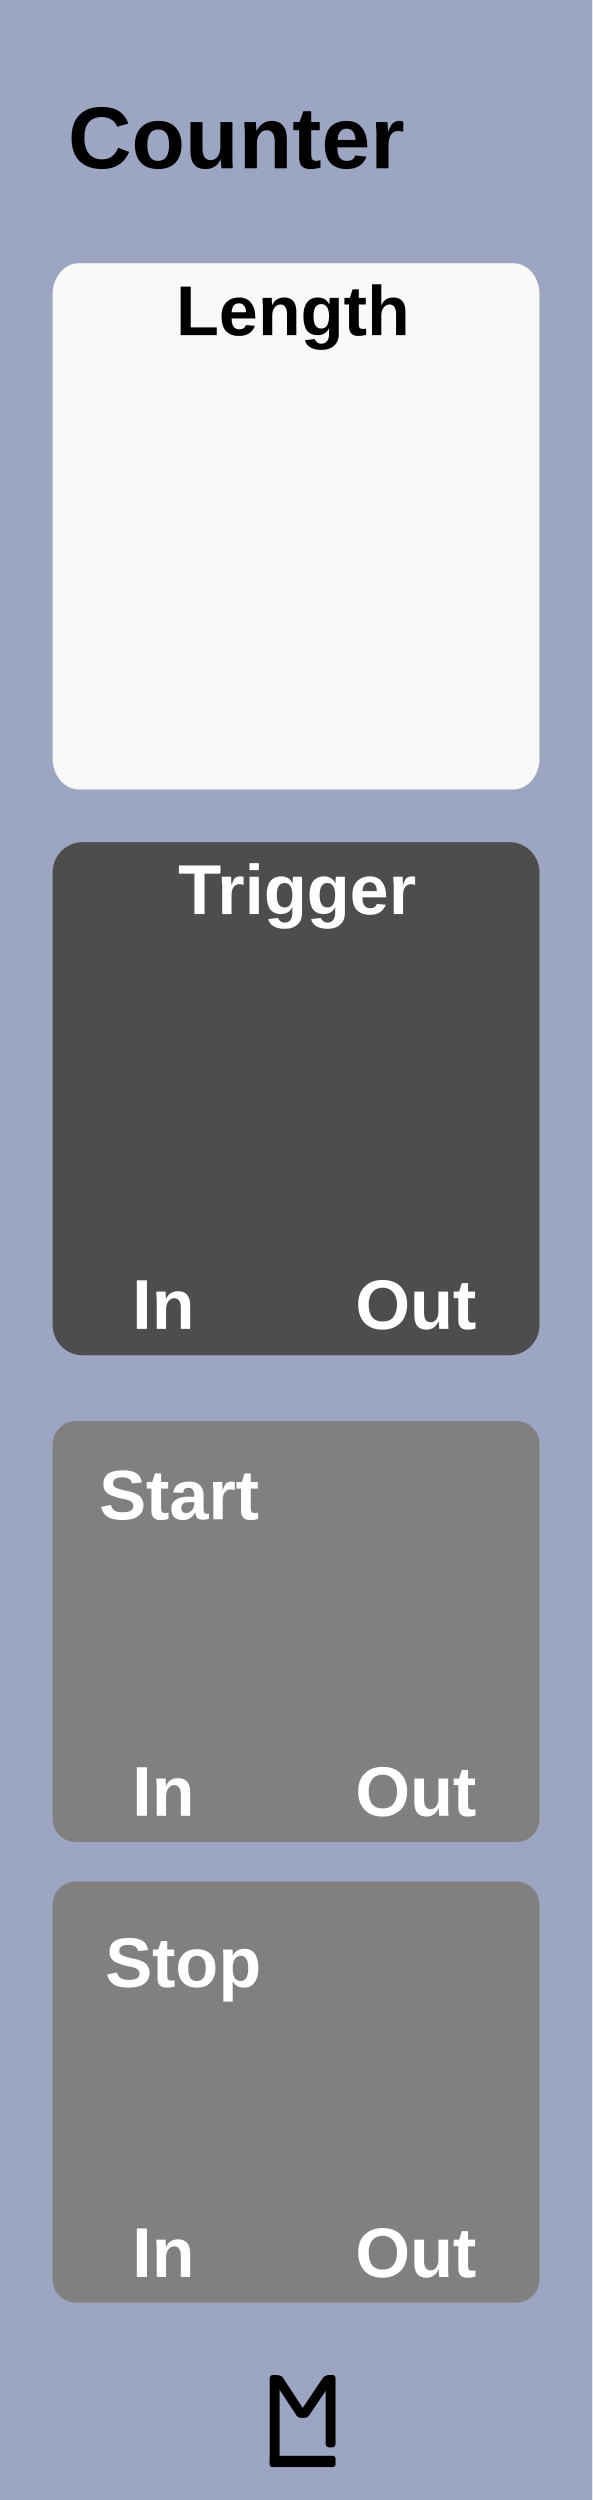
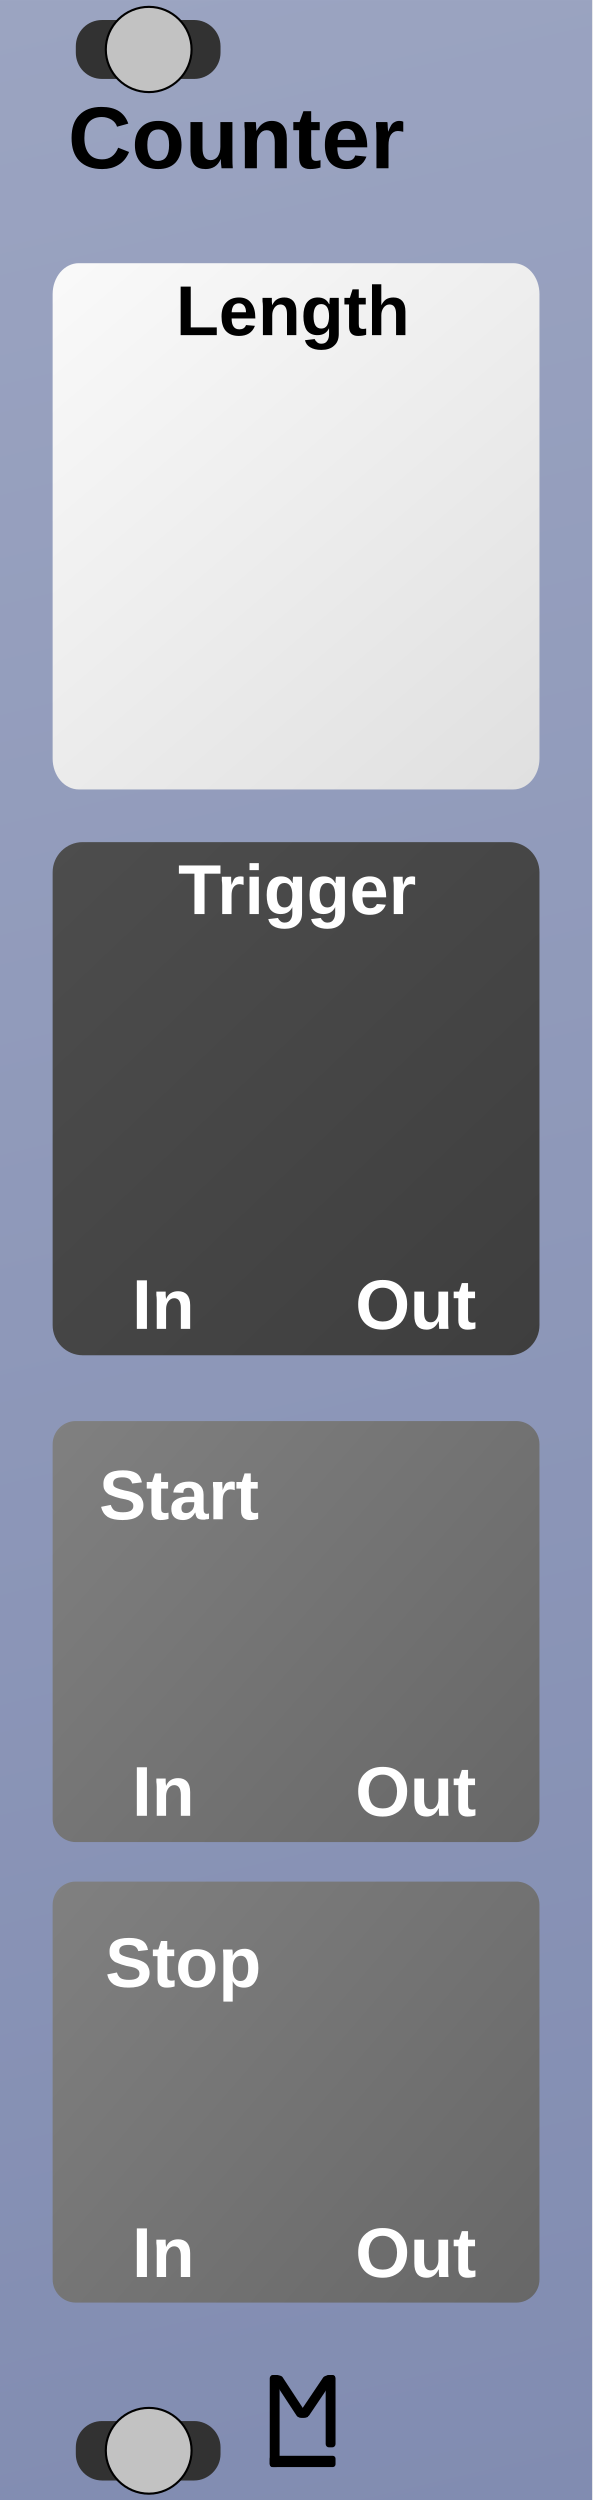
- <svg xmlns="http://www.w3.org/2000/svg" width="90" height="380" viewBox="0 0 23.812 100.542" version="1.1" id="svg8">
+ <svg xmlns="http://www.w3.org/2000/svg" xmlns:xlink="http://www.w3.org/1999/xlink" width="90" height="380" viewBox="0 0 23.812 100.542" version="1.1" id="svg8">
  <defs id="defs2">
-     </defs>
+     <linearGradient id="linearGradient872">
+       <stop style="stop-color:#9ba4c1;stop-opacity:1" offset="0" id="stop868" />
+       <stop style="stop-color:#818cb1;stop-opacity:1" offset="1" id="stop870" />
+     </linearGradient>
+     <linearGradient id="linearGradient892">
+       <stop style="stop-color:#808080;stop-opacity:1;" offset="0" id="stop888" />
+       <stop style="stop-color:#676767;stop-opacity:1" offset="1" id="stop890" />
+     </linearGradient>
+     <linearGradient id="linearGradient884">
+       <stop style="stop-color:#4d4d4d;stop-opacity:1;" offset="0" id="stop880" />
+       <stop style="stop-color:#3e3e3e;stop-opacity:1" offset="1" id="stop882" />
+     </linearGradient>
+     <linearGradient id="linearGradient876">
+       <stop style="stop-color:#f9f9f9;stop-opacity:1;" offset="0" id="stop872" />
+       <stop style="stop-color:#e0e0e0;stop-opacity:1" offset="1" id="stop874" />
+     </linearGradient>
+     <pattern y="0" x="0" height="6" width="6" patternUnits="userSpaceOnUse" id="EMFhbasepattern" />
+     <linearGradient xlink:href="#linearGradient876" id="linearGradient878" x1="2.91" y1="207.042" x2="20.902" y2="228.208" gradientUnits="userSpaceOnUse" />
+     <linearGradient xlink:href="#linearGradient884" id="linearGradient886" x1="1.852" y1="230.325" x2="21.431" y2="250.962" gradientUnits="userSpaceOnUse" />
+     <linearGradient xlink:href="#linearGradient892" id="linearGradient894" x1="1.852" y1="253.608" x2="20.902" y2="270.542" gradientUnits="userSpaceOnUse" />
+     <linearGradient xlink:href="#linearGradient892" id="linearGradient902" x1="1.852" y1="272.129" x2="21.431" y2="289.062" gradientUnits="userSpaceOnUse" />
+     <linearGradient xlink:href="#linearGradient872" id="linearGradient874" x1="-0.265" y1="196.458" x2="23.548" y2="297" gradientUnits="userSpaceOnUse" />
+   </defs>
  <g id="layer1" transform="translate(0.264583,-196.4583)" style="display:inline">
-     <rect style="display:inline;fill:#9ca5c2;fill-opacity:1;stroke-width:0.265" id="rect4689-3" width="23.812" height="100.542" x="-0.265" y="196.458" />
+     <path id="path850" d="M 23.548,297 H -0.265 l 0,-100.541 H 23.548 Z" style="fill:url(#linearGradient874);fill-opacity:1;fill-rule:evenodd;stroke:none;stroke-width:0.265" />
+     <path id="path852" d="m 3.842,197.263 h 3.704 c 0.571,0 1.058,0.466 1.058,1.058 v 0.254 c 0,0.593 -0.487,1.058 -1.058,1.058 H 3.842 c -0.593,0 -1.058,-0.466 -1.058,-1.058 v -0.254 c 0,-0.593 0.466,-1.058 1.058,-1.058 z" style="fill:#323232;fill-opacity:1;fill-rule:nonzero;stroke:none;stroke-width:0.265" />
+     <path id="path854" d="m 5.726,196.734 c -0.952,0 -1.736,0.762 -1.736,1.714 0,0.953 0.783,1.714 1.736,1.714 0.931,0 1.714,-0.762 1.714,-1.714 0,-0.952 -0.783,-1.714 -1.714,-1.714 z" style="fill:#c2c2c2;fill-opacity:1;fill-rule:evenodd;stroke:#000000;stroke-width:0.085px;stroke-linecap:square;stroke-linejoin:bevel;stroke-miterlimit:4;stroke-dasharray:none;stroke-opacity:1" />
+     <path id="path856" d="m 3.842,293.825 h 3.704 c 0.571,0 1.058,0.466 1.058,1.058 v 0.275 c 0,0.571 -0.487,1.058 -1.058,1.058 H 3.842 c -0.593,0 -1.058,-0.487 -1.058,-1.058 v -0.275 c 0,-0.593 0.466,-1.058 1.058,-1.058 z" style="fill:#323232;fill-opacity:1;fill-rule:nonzero;stroke:none;stroke-width:0.265" />
+     <path id="path858" d="m 5.726,293.296 c -0.952,0 -1.736,0.762 -1.736,1.714 0,0.952 0.783,1.736 1.736,1.736 0.931,0 1.714,-0.783 1.714,-1.736 0,-0.952 -0.783,-1.714 -1.714,-1.714 z" style="fill:#c2c2c2;fill-opacity:1;fill-rule:evenodd;stroke:#000000;stroke-width:0.085px;stroke-linecap:square;stroke-linejoin:bevel;stroke-miterlimit:4;stroke-dasharray:none;stroke-opacity:1" />
    <g id="g4799-4" transform="matrix(0.25,0,0,0.25,6.746875,271.0708)" style="display:inline;fill:#000000;fill-opacity:1">
      <rect ry="0.529" y="83.608" x="15.346" height="14.817" width="1.587" id="rect4736-6" style="fill:#000000;fill-opacity:1;stroke-width:0.221" />
      <rect ry="0.455" y="96.606" x="15.346" height="1.819" width="10.583" id="rect4738-9" style="fill:#000000;fill-opacity:1;stroke-width:0.274" />
      <rect ry="0.529" y="83.608" x="24.342" height="11.642" width="1.587" id="rect4759-1" style="fill:#000000;fill-opacity:1;stroke-width:0.229" />
      <rect rx="0.903" transform="matrix(1,0,0.5488541,0.8359182,0,0)" ry="0.374" y="100.02" x="-39.524" height="8.229" width="1.807" id="rect4759-7-6" style="fill:#000000;fill-opacity:1;stroke-width:0.206" />
      <rect rx="0.926" transform="matrix(1,0,0.5583794,-0.8295857,0,0)" ry="0.474" y="-109.076" x="80.485" height="8.292" width="1.852" id="rect4759-7-3-6" style="fill:#000000;fill-opacity:1;stroke-width:0.209" />
    </g>
    <text xml:space="preserve" style="font-style:normal;font-variant:normal;font-weight:bold;font-stretch:normal;font-size:3.528px;line-height:1.25;font-family:Arial;-inkscape-font-specification:'Arial, Bold';font-variant-ligatures:normal;font-variant-caps:normal;font-variant-numeric:normal;font-feature-settings:normal;text-align:center;letter-spacing:0px;word-spacing:0px;writing-mode:lr-tb;text-anchor:middle;fill:#000000;fill-opacity:1;stroke:none;stroke-width:0.265" x="11.687" y="203.226" id="text3757">
      <tspan id="tspan854" x="11.687" y="203.226">Counter</tspan>
    </text>
-     <rect style="display:inline;opacity:1;fill:#4d4d4d;fill-opacity:1;stroke-width:0.821" id="rect4778-7-1" width="19.579" height="20.638" x="1.852" y="230.325" ry="1.214" />
+     <rect style="display:inline;opacity:1;fill:url(#linearGradient886);fill-opacity:1;stroke-width:0.821" id="rect4778-7-1" width="19.579" height="20.638" x="1.852" y="230.325" ry="1.214" />
    <text xml:space="preserve" style="font-style:normal;font-variant:normal;font-weight:bold;font-stretch:normal;font-size:2.822px;line-height:1.25;font-family:Arial;-inkscape-font-specification:'Arial, Bold';font-variant-ligatures:normal;font-variant-caps:normal;font-variant-numeric:normal;font-feature-settings:normal;text-align:start;letter-spacing:0px;word-spacing:0px;writing-mode:lr-tb;text-anchor:start;fill:#ffffff;fill-opacity:1;stroke:none;stroke-width:0.265" x="5.051" y="249.904" id="text4847">
      <tspan id="tspan4845" x="5.051" y="249.904" style="font-style:normal;font-variant:normal;font-weight:bold;font-stretch:normal;font-size:2.822px;font-family:Arial;-inkscape-font-specification:'Arial, Bold';font-variant-ligatures:normal;font-variant-caps:normal;font-variant-numeric:normal;font-feature-settings:normal;text-align:start;writing-mode:lr-tb;text-anchor:start;fill:#ffffff;stroke-width:0.265">In</tspan>
    </text>
-     <path style="opacity:1;fill:#f9f9f9;fill-opacity:1;stroke-width:0.831" d="m 2.91,207.042 c -0.586,0 -1.058,0.555 -1.058,1.245 v 18.676 c 0,0.69 0.472,1.245 1.058,1.245 H 20.373 c 0.586,0 1.058,-0.555 1.058,-1.245 v -18.676 c 0,-0.69 -0.472,-1.245 -1.058,-1.245 z" id="rect4778-7" />
-     <text xml:space="preserve" style="font-style:normal;font-variant:normal;font-weight:bold;font-stretch:normal;font-size:2.822px;line-height:1.25;font-family:Arial;-inkscape-font-specification:'Arial, Bold';font-variant-ligatures:normal;font-variant-caps:normal;font-variant-numeric:normal;font-feature-settings:normal;text-align:start;letter-spacing:0px;word-spacing:0px;writing-mode:lr-tb;text-anchor:start;opacity:1;fill:#000000;fill-opacity:1;stroke:none;stroke-width:0.265;" x="6.813" y="209.936" id="text4847-0">
+     <path style="opacity:1;fill:url(#linearGradient878);fill-opacity:1;stroke-width:0.831" d="m 2.91,207.042 c -0.586,0 -1.058,0.555 -1.058,1.245 v 18.676 c 0,0.69 0.472,1.245 1.058,1.245 H 20.373 c 0.586,0 1.058,-0.555 1.058,-1.245 v -18.676 c 0,-0.69 -0.472,-1.245 -1.058,-1.245 z" id="rect4778-7" />
+     <text xml:space="preserve" style="font-style:normal;font-variant:normal;font-weight:bold;font-stretch:normal;font-size:2.822px;line-height:1.25;font-family:Arial;-inkscape-font-specification:'Arial, Bold';font-variant-ligatures:normal;font-variant-caps:normal;font-variant-numeric:normal;font-feature-settings:normal;text-align:start;letter-spacing:0px;word-spacing:0px;writing-mode:lr-tb;text-anchor:start;opacity:1;fill:#000000;fill-opacity:1;stroke:none;stroke-width:0.265" x="6.813" y="209.936" id="text4847-0">
      <tspan id="tspan859" x="6.813" y="209.936">Length</tspan>
    </text>
-     <rect style="display:inline;opacity:1;fill:#808080;fill-opacity:1;stroke-width:0.72" id="rect4778-7-1-5" width="19.579" height="16.933" x="1.852" y="253.608" ry="0.934" rx="0.934" />
+     <rect style="display:inline;opacity:1;fill:url(#linearGradient894);fill-opacity:1;stroke-width:0.72" id="rect4778-7-1-5" width="19.579" height="16.933" x="1.852" y="253.608" ry="0.934" rx="0.934" />
    <text xml:space="preserve" style="font-style:normal;font-variant:normal;font-weight:bold;font-stretch:normal;font-size:2.822px;line-height:1.25;font-family:Arial;-inkscape-font-specification:'Arial, Bold';font-variant-ligatures:normal;font-variant-caps:normal;font-variant-numeric:normal;font-feature-settings:normal;text-align:start;letter-spacing:0px;word-spacing:0px;writing-mode:lr-tb;text-anchor:start;display:inline;fill:#ffffff;fill-opacity:1;stroke:none;stroke-width:0.265" x="14.033" y="249.904" id="text4847-5">
      <tspan id="tspan877" x="14.033" y="249.904">Out</tspan>
    </text>
-     <rect style="display:inline;opacity:1;fill:#808080;fill-opacity:1;stroke-width:0.72" id="rect4778-7-1-5-3" width="19.579" height="16.933" x="1.852" y="272.129" ry="0.934" rx="0.934" />
+     <rect style="display:inline;opacity:1;fill:url(#linearGradient902);fill-opacity:1;stroke-width:0.72" id="rect4778-7-1-5-3" width="19.579" height="16.933" x="1.852" y="272.129" ry="0.934" rx="0.934" />
    <text xml:space="preserve" style="font-style:normal;font-variant:normal;font-weight:bold;font-stretch:normal;font-size:2.822px;line-height:1.25;font-family:Arial;-inkscape-font-specification:'Arial, Bold';font-variant-ligatures:normal;font-variant-caps:normal;font-variant-numeric:normal;font-feature-settings:normal;text-align:start;letter-spacing:0px;word-spacing:0px;writing-mode:lr-tb;text-anchor:start;display:inline;opacity:1;fill:#ffffff;fill-opacity:1;stroke:none;stroke-width:0.265" x="6.899" y="233.219" id="text4847-0-7">
      <tspan id="tspan866" x="6.899" y="233.219">Trigger</tspan>
    </text>
    <text xml:space="preserve" style="font-style:normal;font-variant:normal;font-weight:bold;font-stretch:normal;font-size:2.822px;line-height:1.25;font-family:Arial;-inkscape-font-specification:'Arial, Bold';font-variant-ligatures:normal;font-variant-caps:normal;font-variant-numeric:normal;font-feature-settings:normal;text-align:start;letter-spacing:0px;word-spacing:0px;writing-mode:lr-tb;text-anchor:start;display:inline;opacity:1;fill:#ffffff;fill-opacity:1;stroke:none;stroke-width:0.265" x="3.724" y="257.56" id="text4847-0-7-7">
      <tspan id="tspan886" x="3.724" y="257.56">Start</tspan>
    </text>
    <text xml:space="preserve" style="font-style:normal;font-variant:normal;font-weight:bold;font-stretch:normal;font-size:2.822px;line-height:1.25;font-family:Arial;-inkscape-font-specification:'Arial, Bold';font-variant-ligatures:normal;font-variant-caps:normal;font-variant-numeric:normal;font-feature-settings:normal;text-align:start;letter-spacing:0px;word-spacing:0px;writing-mode:lr-tb;text-anchor:start;display:inline;opacity:1;fill:#ffffff;fill-opacity:1;stroke:none;stroke-width:0.265" x="3.969" y="276.363" id="text4847-0-7-8">
      <tspan id="tspan896" x="3.969" y="276.363">Stop</tspan>
    </text>
    <text xml:space="preserve" style="font-style:normal;font-variant:normal;font-weight:bold;font-stretch:normal;font-size:2.822px;line-height:1.25;font-family:Arial;-inkscape-font-specification:'Arial, Bold';font-variant-ligatures:normal;font-variant-caps:normal;font-variant-numeric:normal;font-feature-settings:normal;text-align:start;letter-spacing:0px;word-spacing:0px;writing-mode:lr-tb;text-anchor:start;display:inline;fill:#ffffff;fill-opacity:1;stroke:none;stroke-width:0.265" x="5.051" y="269.483" id="text4847-8">
      <tspan id="tspan4845-3" x="5.051" y="269.483" style="font-style:normal;font-variant:normal;font-weight:bold;font-stretch:normal;font-size:2.822px;font-family:Arial;-inkscape-font-specification:'Arial, Bold';font-variant-ligatures:normal;font-variant-caps:normal;font-variant-numeric:normal;font-feature-settings:normal;text-align:start;writing-mode:lr-tb;text-anchor:start;fill:#ffffff;stroke-width:0.265">In</tspan>
    </text>
    <text xml:space="preserve" style="font-style:normal;font-variant:normal;font-weight:bold;font-stretch:normal;font-size:2.822px;line-height:1.25;font-family:Arial;-inkscape-font-specification:'Arial, Bold';font-variant-ligatures:normal;font-variant-caps:normal;font-variant-numeric:normal;font-feature-settings:normal;text-align:start;letter-spacing:0px;word-spacing:0px;writing-mode:lr-tb;text-anchor:start;display:inline;fill:#ffffff;fill-opacity:1;stroke:none;stroke-width:0.265" x="14.033" y="269.483" id="text4847-5-9">
      <tspan style="stroke-width:0.265" id="tspan877-5" x="14.033" y="269.483">Out</tspan>
    </text>
    <text xml:space="preserve" style="font-style:normal;font-variant:normal;font-weight:bold;font-stretch:normal;font-size:2.822px;line-height:1.25;font-family:Arial;-inkscape-font-specification:'Arial, Bold';font-variant-ligatures:normal;font-variant-caps:normal;font-variant-numeric:normal;font-feature-settings:normal;text-align:start;letter-spacing:0px;word-spacing:0px;writing-mode:lr-tb;text-anchor:start;display:inline;fill:#ffffff;fill-opacity:1;stroke:none;stroke-width:0.265" x="5.051" y="288.03" id="text4847-4">
      <tspan id="tspan4845-7" x="5.051" y="288.03" style="font-style:normal;font-variant:normal;font-weight:bold;font-stretch:normal;font-size:2.822px;font-family:Arial;-inkscape-font-specification:'Arial, Bold';font-variant-ligatures:normal;font-variant-caps:normal;font-variant-numeric:normal;font-feature-settings:normal;text-align:start;writing-mode:lr-tb;text-anchor:start;fill:#ffffff;stroke-width:0.265">In</tspan>
    </text>
    <text xml:space="preserve" style="font-style:normal;font-variant:normal;font-weight:bold;font-stretch:normal;font-size:2.822px;line-height:1.25;font-family:Arial;-inkscape-font-specification:'Arial, Bold';font-variant-ligatures:normal;font-variant-caps:normal;font-variant-numeric:normal;font-feature-settings:normal;text-align:start;letter-spacing:0px;word-spacing:0px;writing-mode:lr-tb;text-anchor:start;display:inline;fill:#ffffff;fill-opacity:1;stroke:none;stroke-width:0.265" x="14.033" y="288.03" id="text4847-5-0">
      <tspan style="stroke-width:0.265" id="tspan877-51" x="14.033" y="288.03">Out</tspan>
    </text>
  </g>
</svg>
